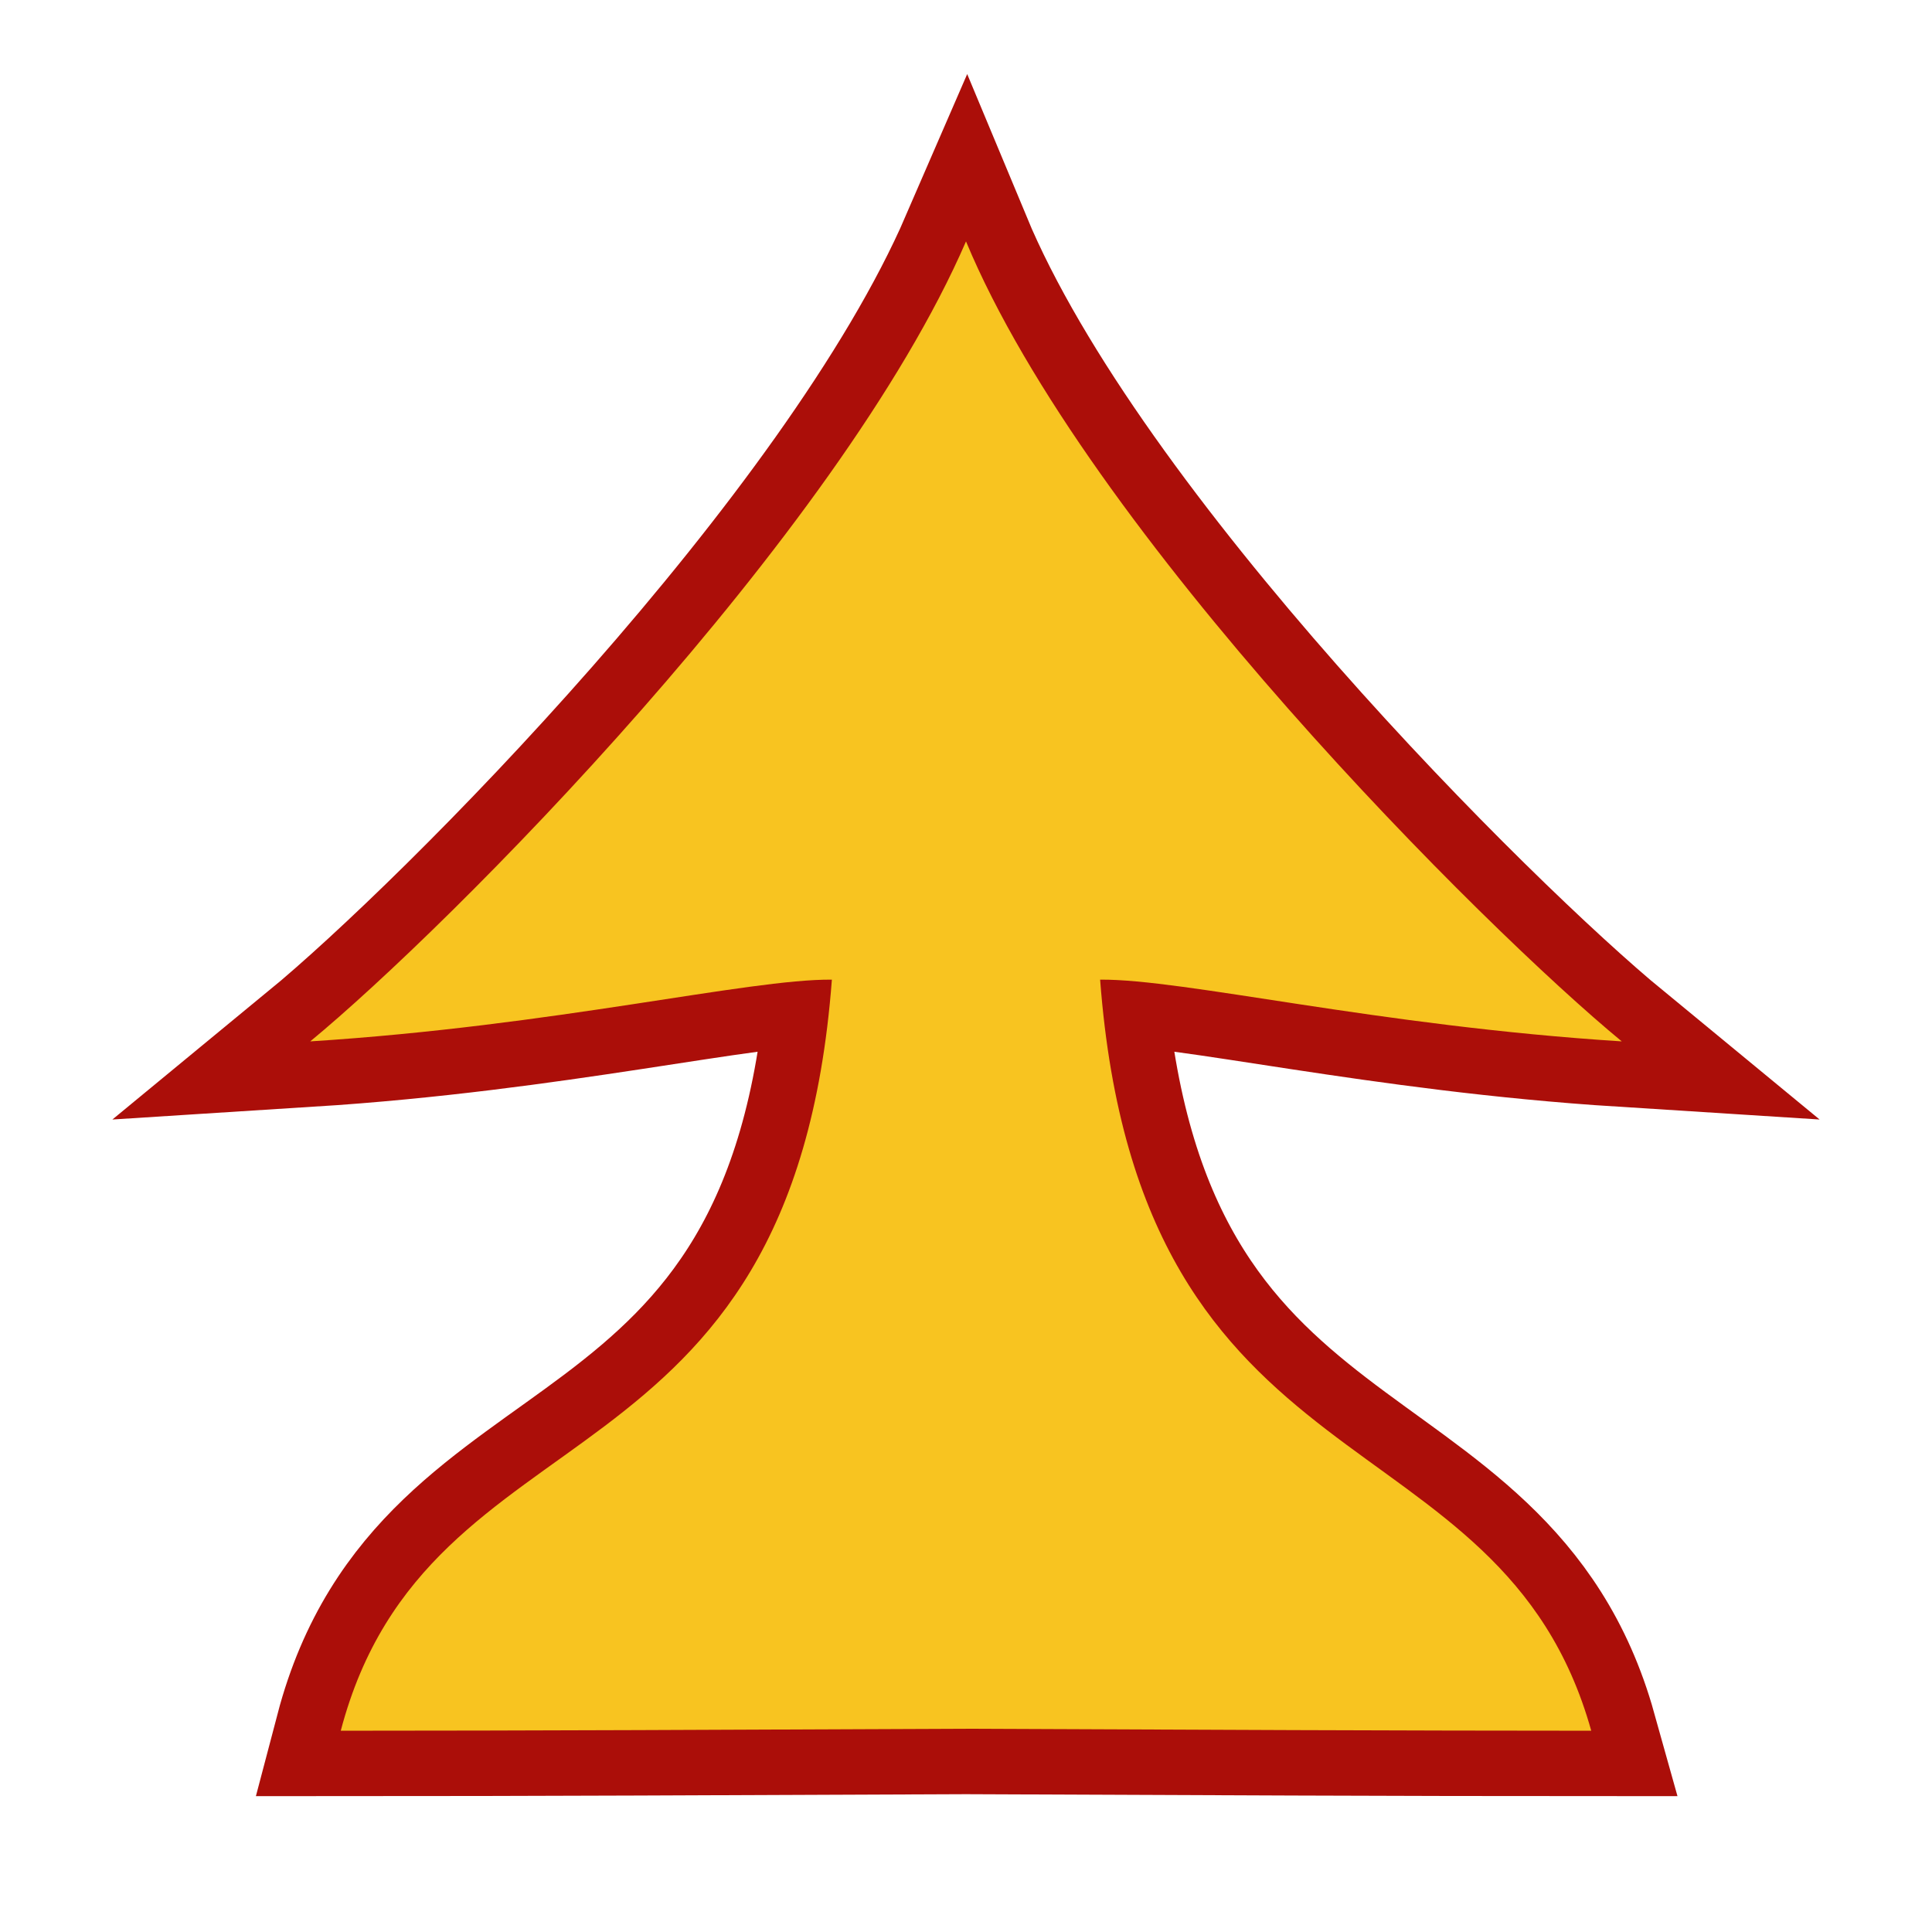
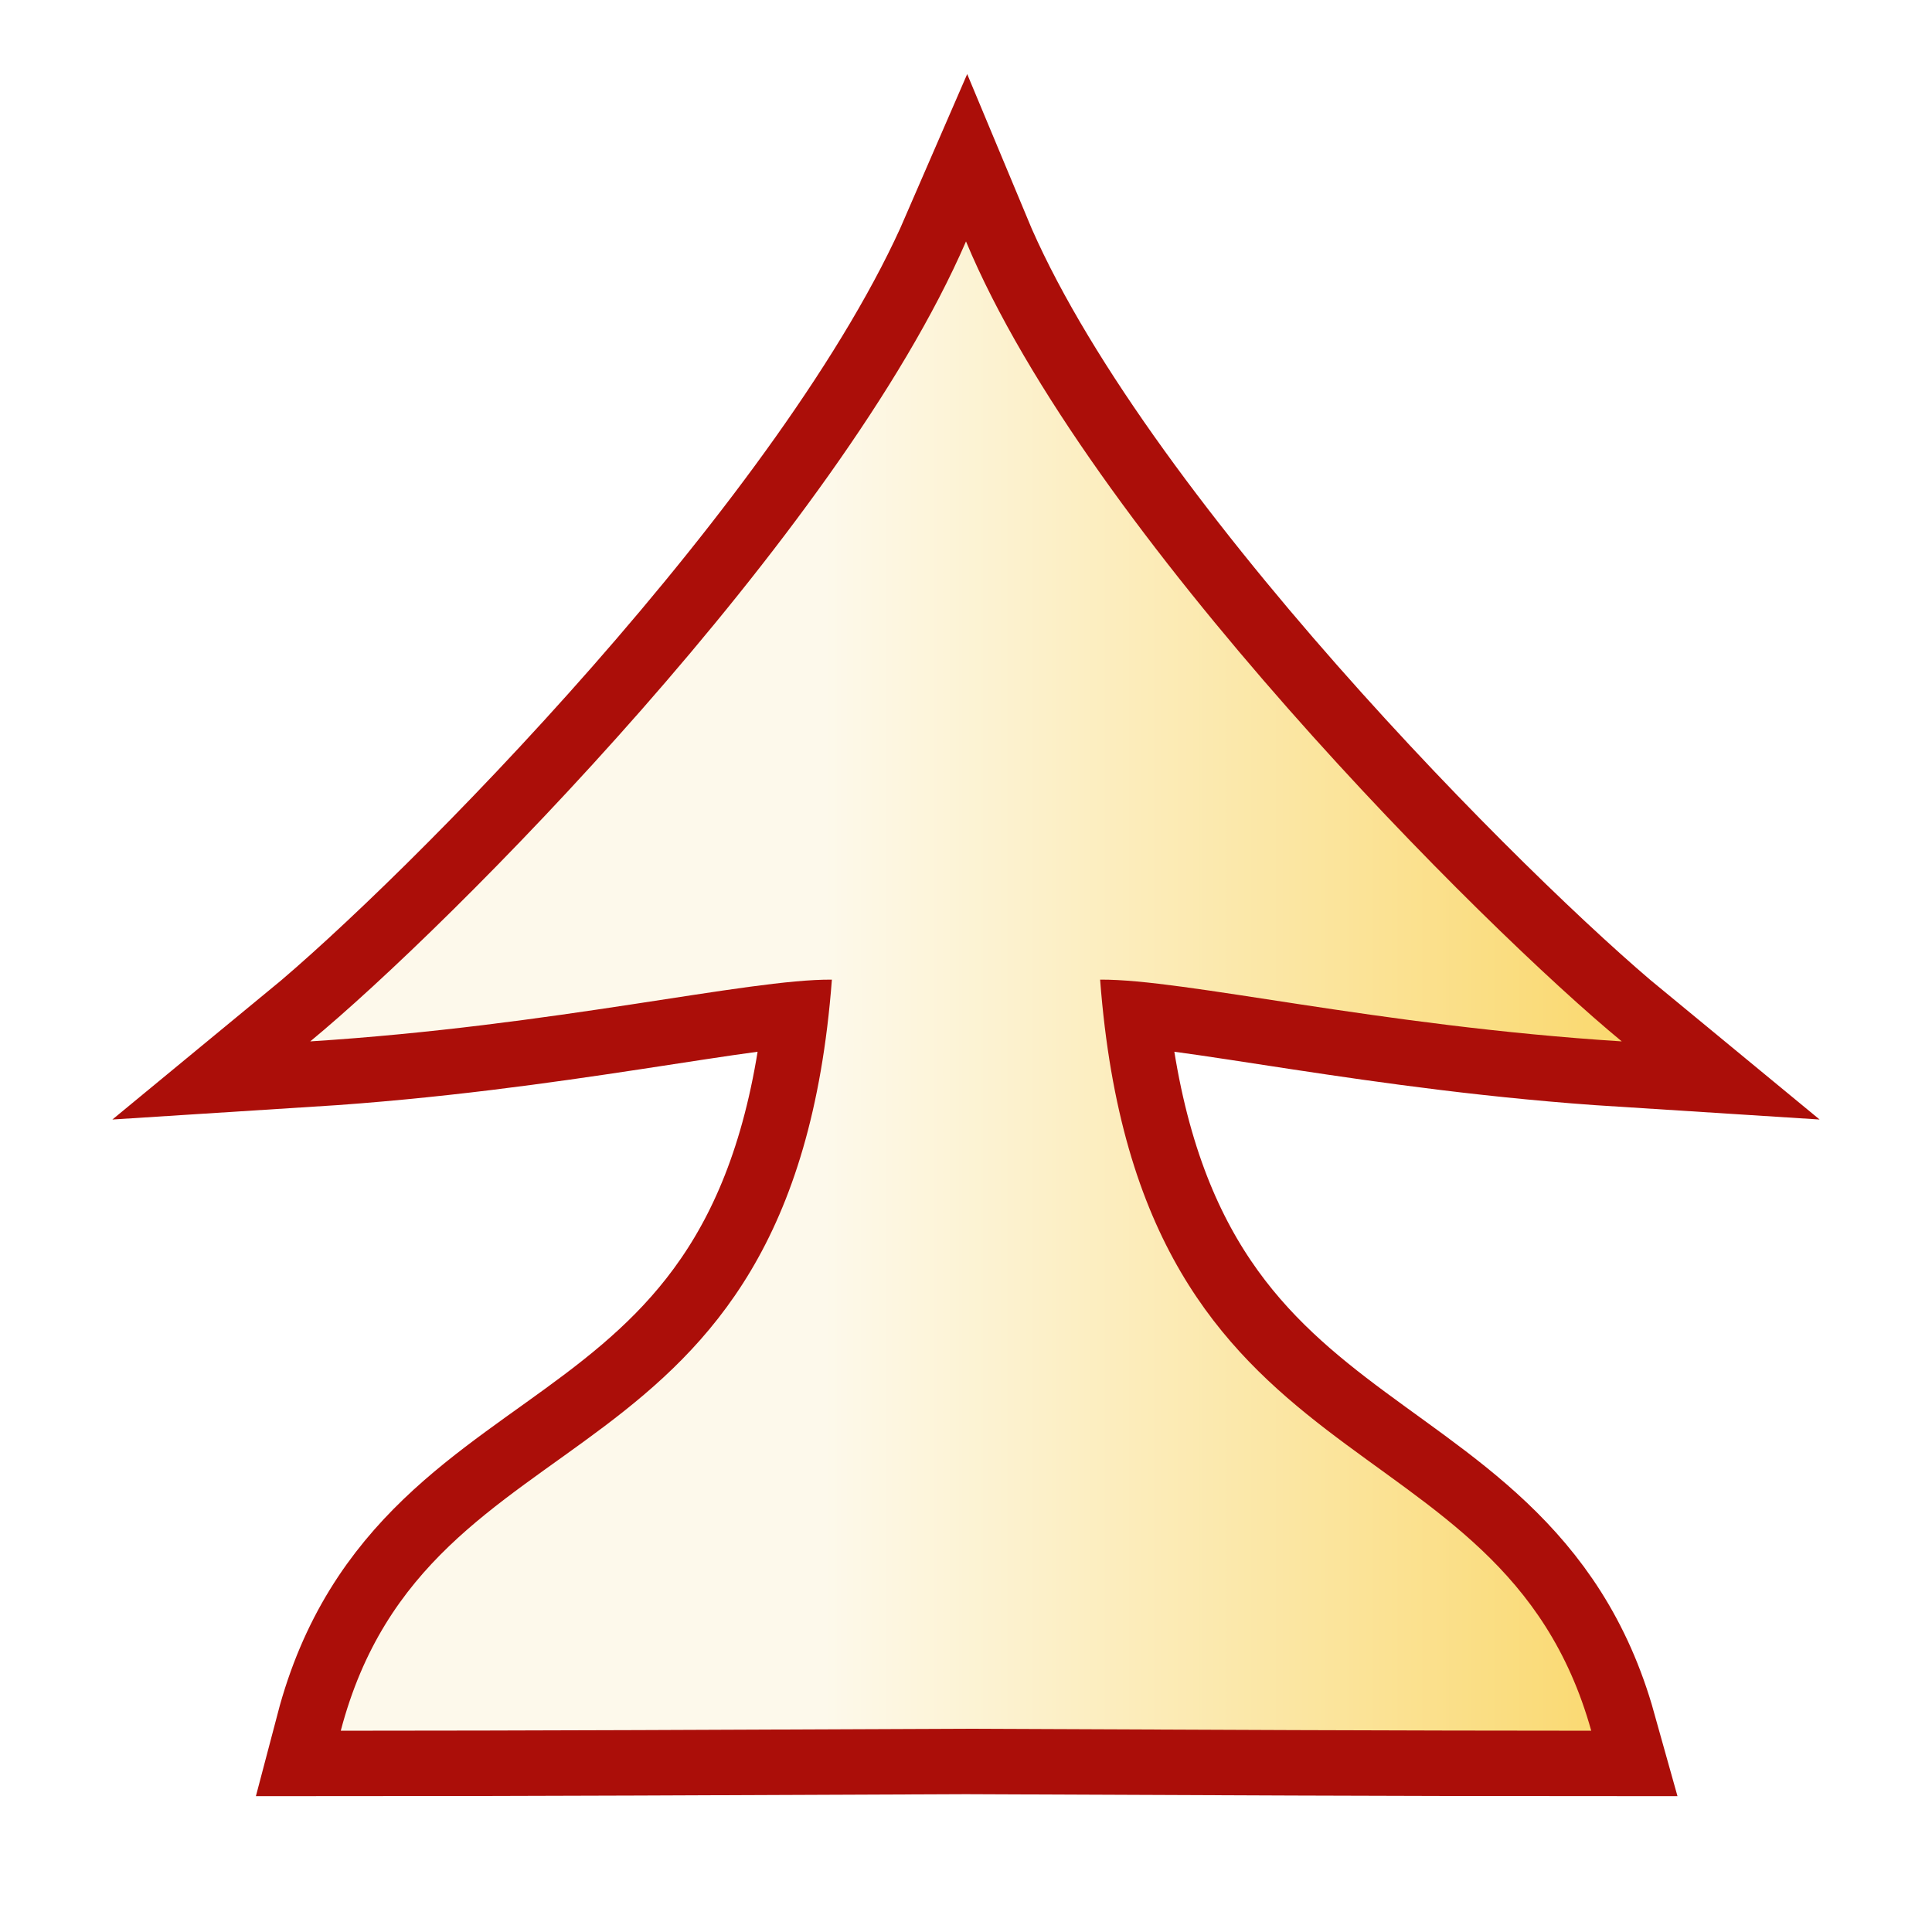
<svg xmlns="http://www.w3.org/2000/svg" xmlns:xlink="http://www.w3.org/1999/xlink" id="svg4260" version="1.1" viewBox="0 0 50 50" clip-rule="evenodd" fill-rule="evenodd" image-rendering="optimizeQuality" shape-rendering="geometricPrecision" height="177.17" width="177.17">
  <defs id="defs4264">
+     <linearGradient id="linearGradient4">
+       <stop style="stop-color:#fdf9eb;stop-opacity:1" offset="0" id="stop4" />
+       <stop style="stop-color:#f9d04f;stop-opacity:1" offset="1" id="stop5" />
+     </linearGradient>
    <linearGradient id="0" gradientUnits="userSpaceOnUse" x1="21.13" y1="37.35" x2="77.76" y2="37.469" gradientTransform="matrix(1,0,0,0.97324,-46.738,25.06542)">
      <stop stop-color="#fff" id="stop1" style="stop-color:#fdf9eb;stop-opacity:1;" offset="0" />
      <stop offset="1" stop-color="#fff" stop-opacity="0" id="stop2" style="stop-color:#f8c420;stop-opacity:1" />
    </linearGradient>
-     <linearGradient xlink:href="#0" id="linearGradient4" x1="17.311" y1="24.201" x2="47.09" y2="24.201" gradientUnits="userSpaceOnUse" />
+     <linearGradient xlink:href="#linearGradient4" id="linearGradient5" x1="21.343" y1="24.201" x2="47.206" y2="24.201" gradientUnits="userSpaceOnUse" />
  </defs>
-   <path id="path2176-6" style="fill:url(#linearGradient4);fill-opacity:1;stroke:#ab0e09;stroke-width:3.387;stroke-linecap:round;stroke-linejoin:miter;stroke-miterlimit:4;stroke-dasharray:none;stroke-opacity:1;paint-order:stroke fill markers" d="M 25,6.248 C 21.693,13.88 11.577,24.03 8.029,26.951 14.361,26.549 19.354,25.336 21.529,25.353 20.503,38.891 11.088,36.164 8.819,44.791 c 4.69,0 10.414,-0.026 16.181,-0.051 5.767,0.025 11.491,0.051 16.181,0.051 -2.348,-8.393 -11.684,-5.901 -12.71,-19.438 2.175,-0.017 7.168,1.196 13.5,1.598 C 38.423,24.03 28.144,13.798 25,6.248 Z" />
+   <path id="path2176-6" style="fill:url(#linearGradient5);fill-opacity:1;stroke:#ab0e09;stroke-width:3.387;stroke-linecap:round;stroke-linejoin:miter;stroke-miterlimit:4;stroke-dasharray:none;stroke-opacity:1;paint-order:stroke fill markers" d="M 25,6.248 C 21.693,13.88 11.577,24.03 8.029,26.951 14.361,26.549 19.354,25.336 21.529,25.353 20.503,38.891 11.088,36.164 8.819,44.791 c 4.69,0 10.414,-0.026 16.181,-0.051 5.767,0.025 11.491,0.051 16.181,0.051 -2.348,-8.393 -11.684,-5.901 -12.71,-19.438 2.175,-0.017 7.168,1.196 13.5,1.598 C 38.423,24.03 28.144,13.798 25,6.248 Z" />
</svg>
